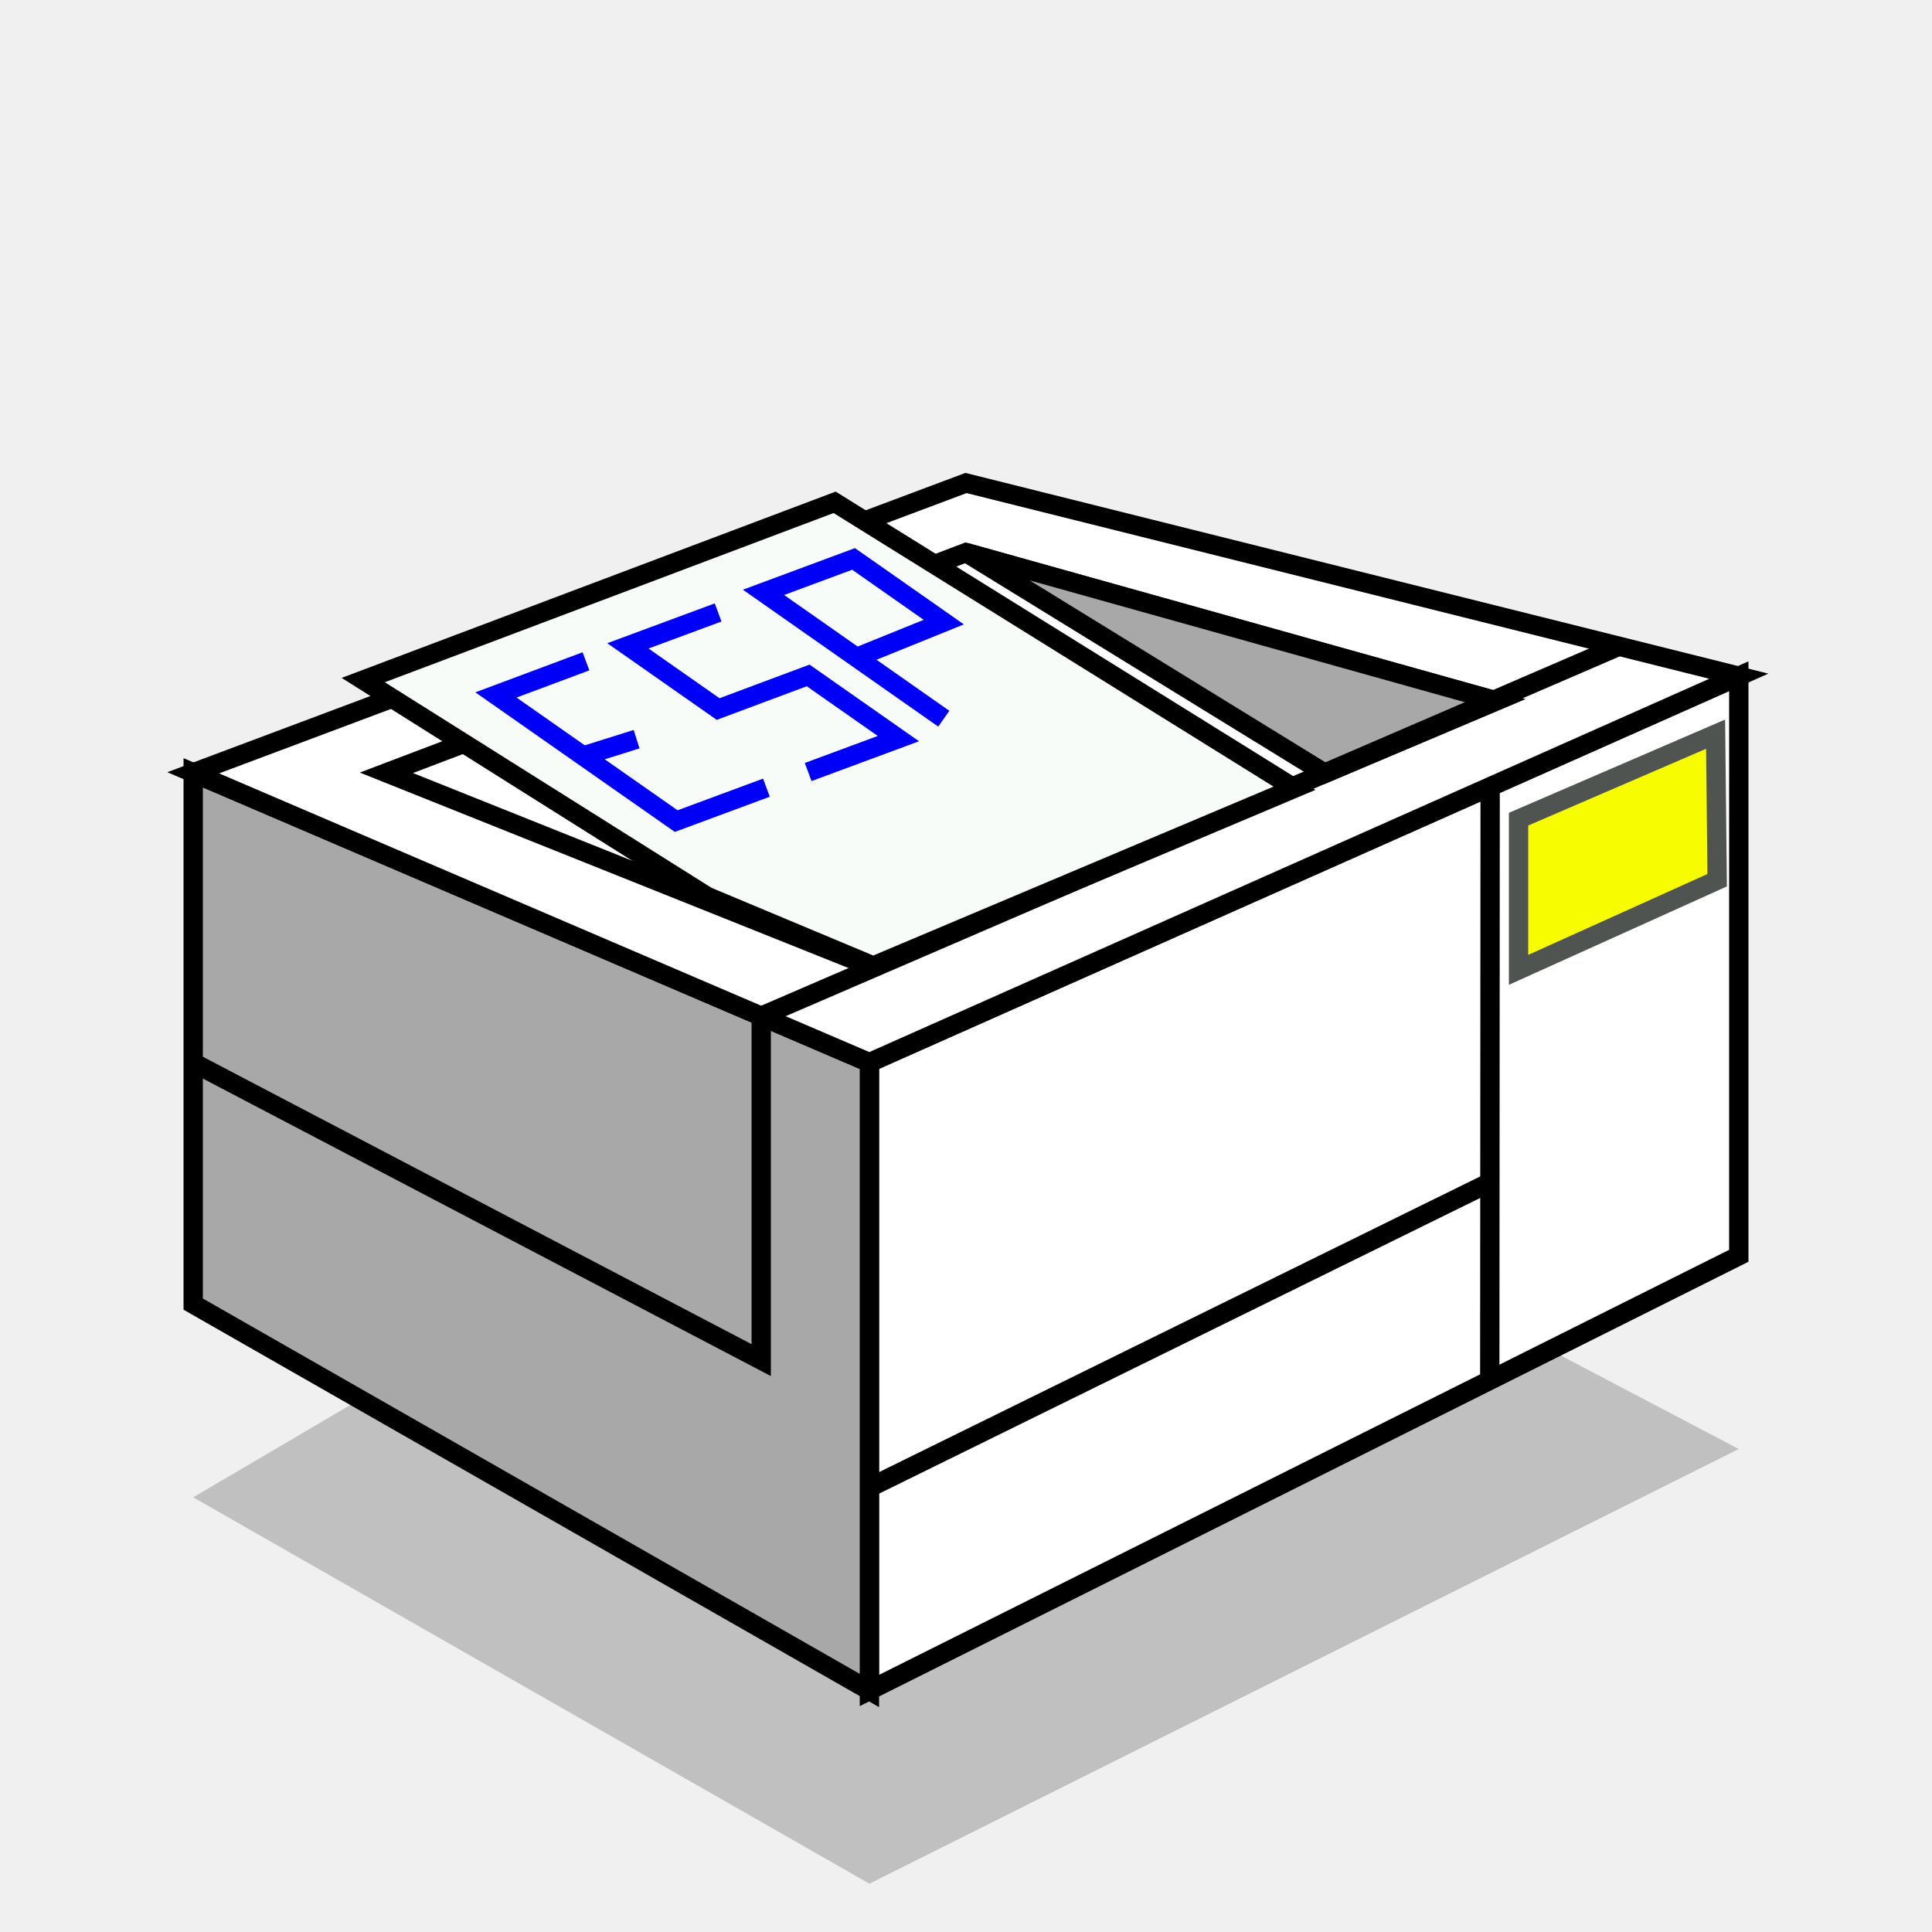
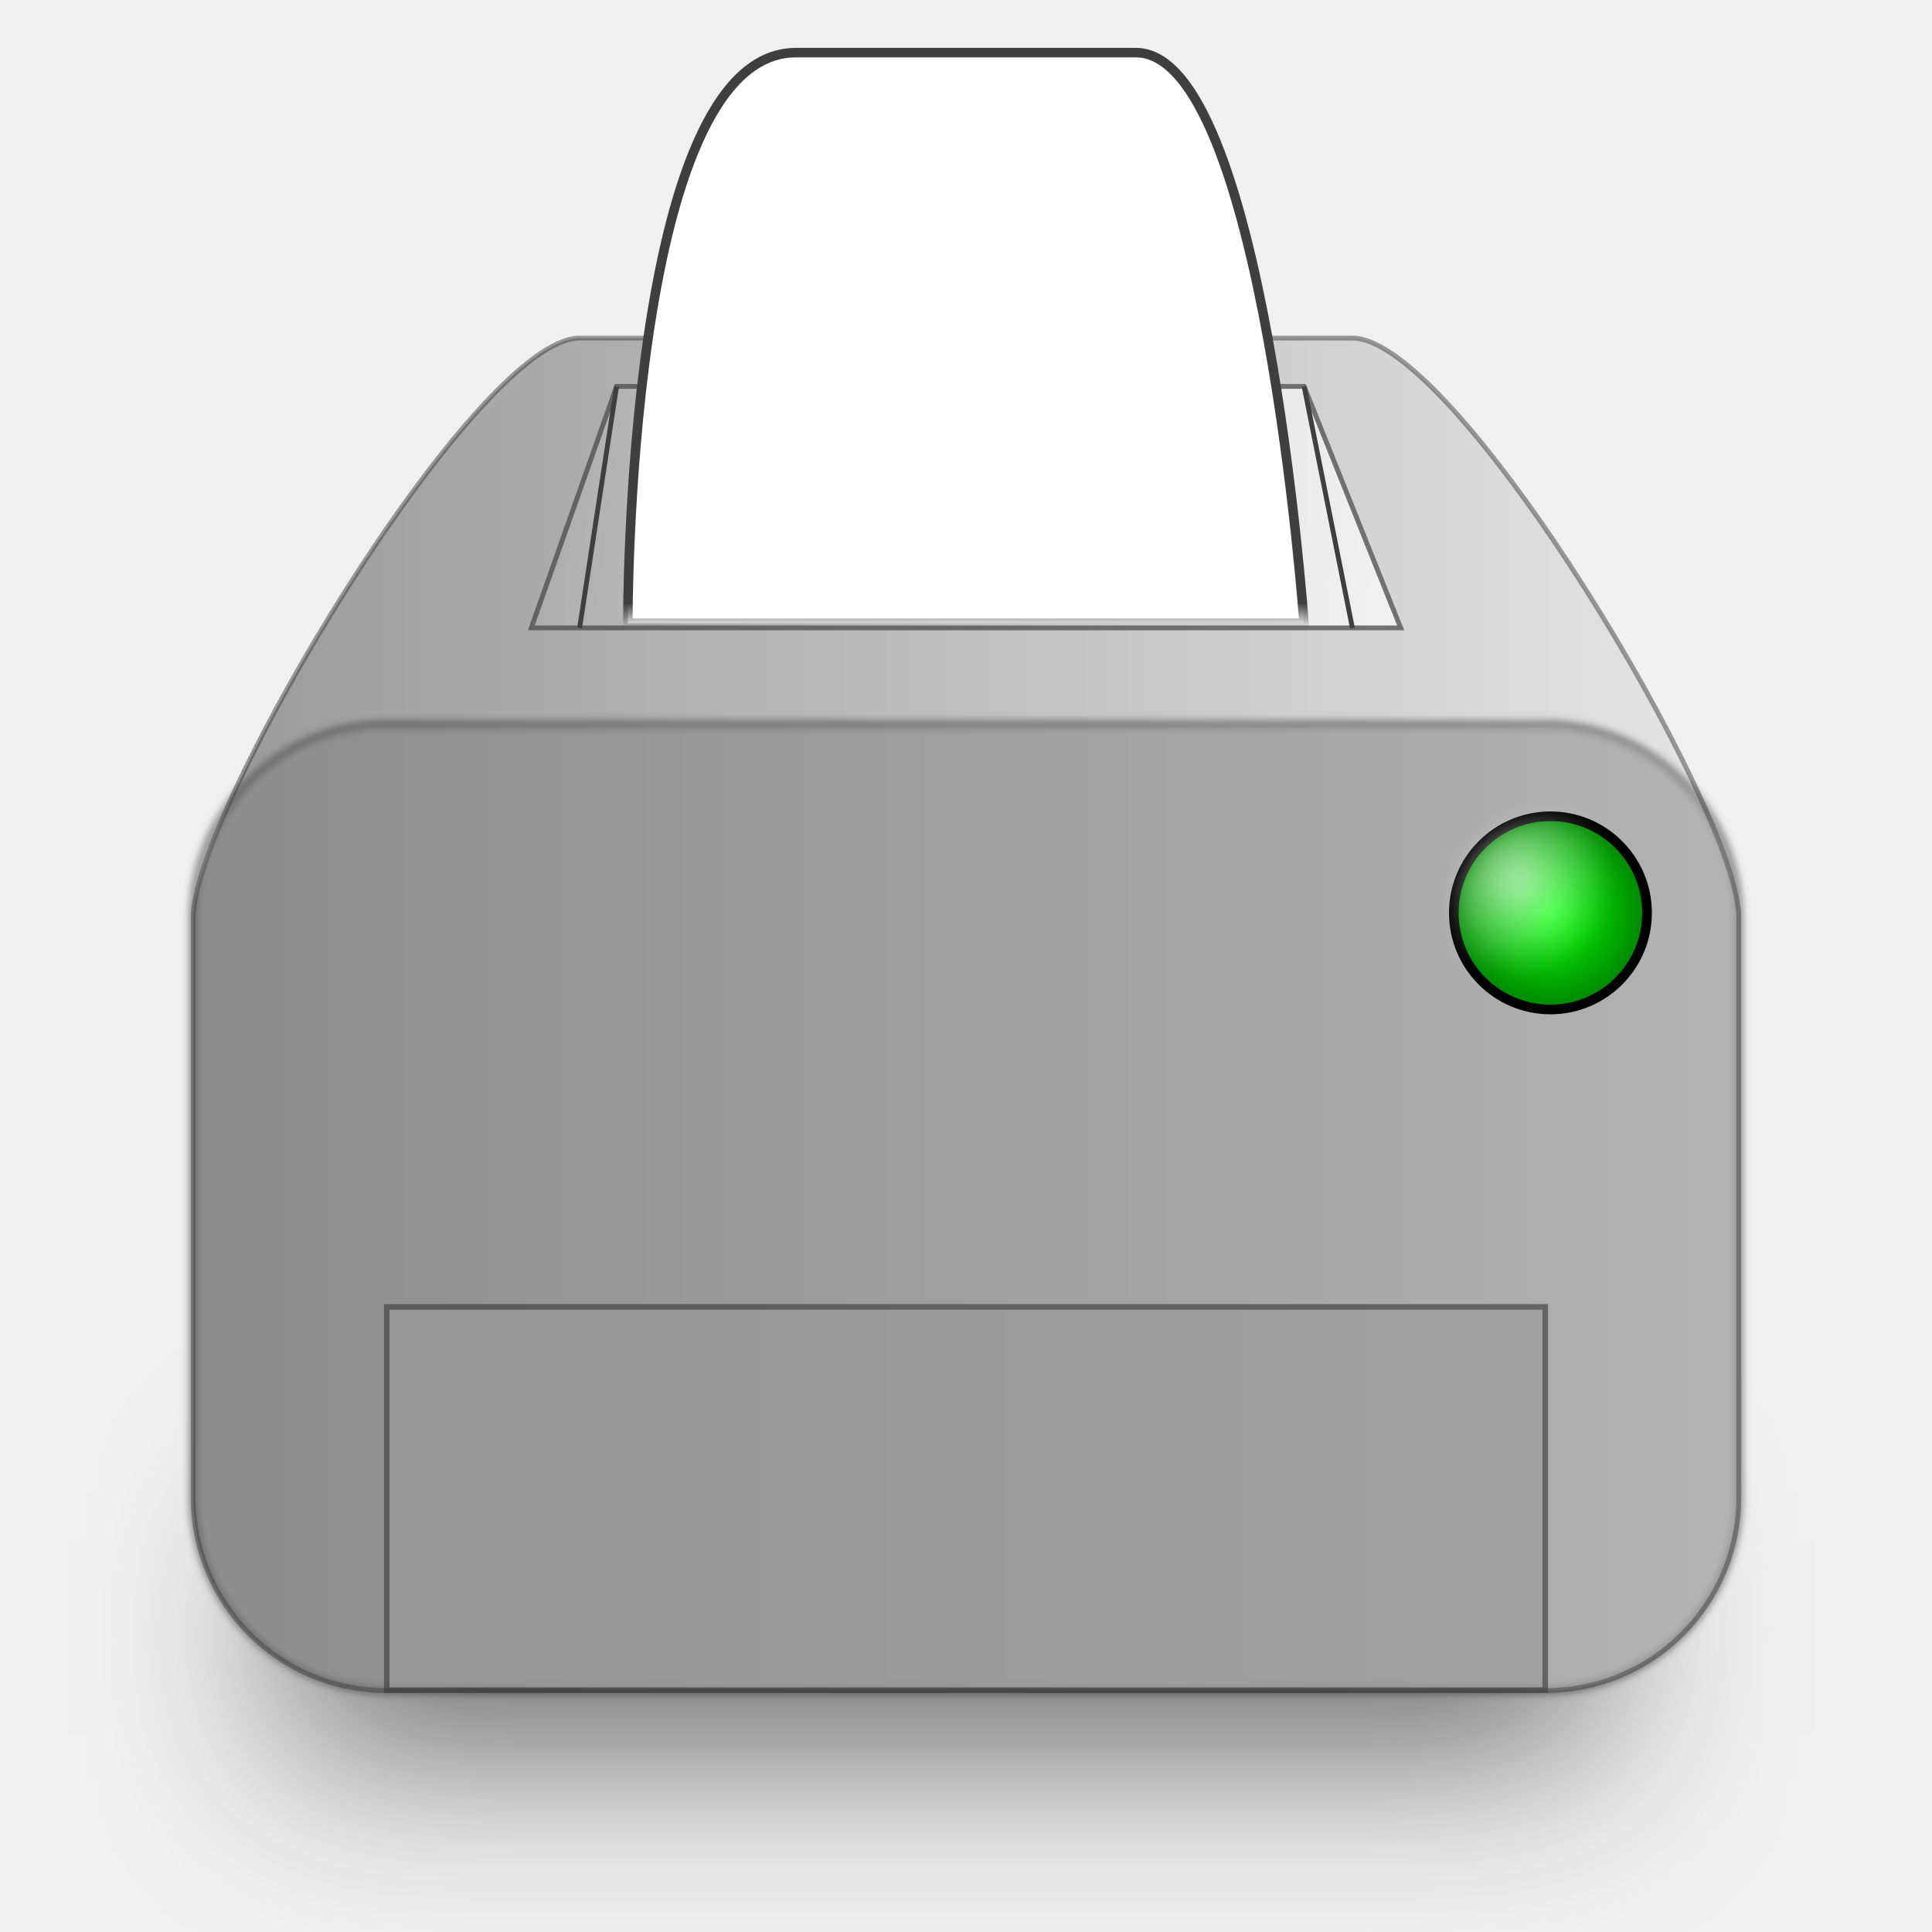
- <svg width="50pt" height="50pt" viewBox="0 0 50 50" xml:space="preserve">
-   <g transform="scale(0.5)">
-     <g id="Path_0" style="fill-rule:nonzero;clip-rule:nonzero;fill:#C0C0C0;stroke:none;stroke-miterlimit:4;">
-       <path d="M50.00 54L10.00 77.5L45.00 97.5L90.00 75z" />
-     </g>
-     <g id="Path_1" style="fill-rule:none;clip-rule:nonzero;fill:#FFFFFF;stroke:#000000;stroke-miterlimit:4;">
-       <path d="M90.00 35L45.00 55L45.00 87.5L90.00 65z" />
-     </g>
-     <g id="Path_2" style="fill-rule:none;clip-rule:nonzero;fill:#a8a8a8;stroke:#000000;stroke-miterlimit:4;">
-       <path d="M10.00 67.5L10.00 40L45.00 55L45.00 87.5z" />
-     </g>
-     <g id="Path_3" style="fill-rule:none;clip-rule:nonzero;fill:#FFFFFF;stroke:#000000;stroke-miterlimit:4;">
-       <path d="M50.00 25L10.00 40L45.00 55L90.00 35z" />
-     </g>
-     <g id="Path_4" style="fill-rule:none;clip-rule:nonzero;fill:none;stroke:#000000;stroke-miterlimit:4;">
-       <path d="M77.11 71.24L77.13 40.68" />
-     </g>
-     <g id="Path_5" style="fill-rule:none;clip-rule:nonzero;fill:none;stroke:#000000;stroke-miterlimit:4;">
-       <path d="M50.00 28.6L77.44 36.28L45.00 50L20.00 40z" />
-     </g>
-     <g id="Path_6" style="fill-rule:none;clip-rule:nonzero;fill:#a8a8a8;stroke:#000000;stroke-miterlimit:4;">
-       <path d="M68.58 40.03L77.44 36.28L50.00 28.6z" />
-     </g>
-     <g id="Path_7" style="fill-rule:none;clip-rule:nonzero;fill:#f8fc00;stroke:#505450;stroke-miterlimit:4;">
-       <path d="M78.60 42.4L88.80 38L88.88 45.56L78.60 50.2z" />
-     </g>
-     <g id="Path_8" style="fill-rule:none;clip-rule:nonzero;fill:none;stroke:#000000;stroke-miterlimit:4;">
-       <path d="M45.00 77L77.12 61.2" />
-     </g>
-     <g id="Path_9" style="fill-rule:none;clip-rule:nonzero;fill:none;stroke:#000000;stroke-miterlimit:4;">
-       <path d="M10.00 55L39.40 70.4L39.40 52.6L83.79 33.45" />
-     </g>
-     <g id="Path_10" style="fill-rule:none;clip-rule:nonzero;fill:#f8fcf8;stroke:#000000;stroke-miterlimit:4;">
-       <path d="M45.20 50L36.60 46.4L18.80 35.2L43.20 26L67.00 40.8z" />
-     </g>
-     <g id="Path_11" style="fill-rule:none;clip-rule:nonzero;fill:none;stroke:#0000f8;stroke-miterlimit:4;">
-       <path d="M39.67 40.77L35.00 42.5L25.67 35.97L30.33 34.23" />
-     </g>
-     <g id="Path_12" style="fill-rule:none;clip-rule:nonzero;fill:none;stroke:#0000f8;stroke-miterlimit:4;">
-       <path d="M30.18 39.13L32.95 38.26" />
-     </g>
-     <g id="Path_13" style="fill-rule:none;clip-rule:nonzero;fill:none;stroke:#0000f8;stroke-miterlimit:4;">
-       <path d="M41.83 39.96L46.50 38.23L41.83 34.96L37.17 36.7L32.50 33.43L37.17 31.7" />
-     </g>
-     <g id="Path_14" style="fill-rule:none;clip-rule:nonzero;fill:none;stroke:#0000f8;stroke-miterlimit:4;">
-       <path d="M44.33 34.03L48.85 32.2L44.18 28.93L39.52 30.66L48.85 37.2" />
-     </g>
+ <svg xmlns="http://www.w3.org/2000/svg" xmlns:xlink="http://www.w3.org/1999/xlink" width="100" height="100" viewBox="0 0 50 50" xml:space="preserve" id="svg2" version="1.0">
+   <defs id="defs37">
+     <linearGradient id="linearGradient3474">
+       <stop style="stop-color:#3f3f3f;stop-opacity:1;" offset="0" id="stop3476" />
+       <stop style="stop-color:#3f3f3f;stop-opacity:0;" offset="1" id="stop3478" />
+     </linearGradient>
+     <linearGradient id="linearGradient3454">
+       <stop style="stop-color:#ffffff;stop-opacity:1;" offset="0" id="stop3456" />
+       <stop style="stop-color:#ffffff;stop-opacity:0;" offset="1" id="stop3458" />
+     </linearGradient>
+     <linearGradient id="linearGradient3422">
+       <stop style="stop-color:#00ff00;stop-opacity:1;" offset="0" id="stop3424" />
+       <stop style="stop-color:#007f00;stop-opacity:1;" offset="1" id="stop3426" />
+     </linearGradient>
+     <linearGradient id="linearGradient3378">
+       <stop style="stop-color:#ffffff;stop-opacity:1;" offset="0" id="stop3380" />
+       <stop style="stop-color:#ffffff;stop-opacity:0;" offset="1" id="stop3382" />
+     </linearGradient>
+     <linearGradient id="linearGradient3261">
+       <stop style="stop-color:#999999;stop-opacity:1;" offset="0" id="stop3263" />
+       <stop style="stop-color:#e6e6e6;stop-opacity:1" offset="1" id="stop3265" />
+     </linearGradient>
+     <linearGradient id="linearGradient3409">
+       <stop style="stop-color:#ffffff;stop-opacity:0.498;" offset="0" id="stop3411" />
+       <stop style="stop-color:#ffffff;stop-opacity:0.251;" offset="1" id="stop3413" />
+     </linearGradient>
+     <linearGradient id="linearGradient3392">
+       <stop style="stop-color:#bfbfbf;stop-opacity:1;" offset="0" id="stop3394" />
+       <stop style="stop-color:#f0f0f0;stop-opacity:1;" offset="1" id="stop3396" />
+     </linearGradient>
+     <linearGradient id="linearGradient3262">
+       <stop style="stop-color:#d0d0d0;stop-opacity:1;" offset="0" id="stop3264" />
+       <stop style="stop-color:#e8e8e8;stop-opacity:1;" offset="1" id="stop3266" />
+     </linearGradient>
+     <linearGradient id="linearGradient3254">
+       <stop style="stop-color:#000000;stop-opacity:1;" offset="0" id="stop3256" />
+       <stop style="stop-color:#000000;stop-opacity:0.749;" offset="1" id="stop3258" />
+     </linearGradient>
+     <linearGradient id="linearGradient3246">
+       <stop style="stop-color:#7f7f7f;stop-opacity:0.498;" offset="0" id="stop3248" />
+       <stop style="stop-color:#7f7f7f;stop-opacity:1;" offset="1" id="stop3250" />
+     </linearGradient>
+     <linearGradient id="linearGradient3238">
+       <stop style="stop-color:#7f7f7f;stop-opacity:1;" offset="0" id="stop3240" />
+       <stop style="stop-color:#7f7f7f;stop-opacity:0.498;" offset="1" id="stop3242" />
+     </linearGradient>
+     <linearGradient id="linearGradient3230">
+       <stop style="stop-color:#000000;stop-opacity:1;" offset="0" id="stop3232" />
+       <stop style="stop-color:#000000;stop-opacity:0.749;" offset="1" id="stop3234" />
+     </linearGradient>
+     <linearGradient id="linearGradient3222">
+       <stop style="stop-color:#00bf00;stop-opacity:0.878;" offset="0" id="stop3224" />
+       <stop style="stop-color:#000000;stop-opacity:0.878;" offset="1" id="stop3226" />
+     </linearGradient>
+     <linearGradient id="linearGradient3214">
+       <stop style="stop-color:#bfbfbf;stop-opacity:1;" offset="0" id="stop3216" />
+       <stop style="stop-color:#f0f0f0;stop-opacity:1;" offset="1" id="stop3218" />
+     </linearGradient>
+     <linearGradient id="linearGradient3200">
+       <stop style="stop-color:#d0d0d0;stop-opacity:1;" offset="0" id="stop3202" />
+       <stop id="stop3212" offset="0.37" style="stop-color:#e0e0e0;stop-opacity:1;" />
+       <stop style="stop-color:#ffffff;stop-opacity:1;" offset="1" id="stop3204" />
+     </linearGradient>
+     <linearGradient xlink:href="#linearGradient3200" id="linearGradient3402" gradientUnits="userSpaceOnUse" gradientTransform="matrix(0,-0.8179946,1.0011,0,7.375104,34.76688)" x1="9.698" y1="17.389" x2="40.302" y2="17.389" />
+     <linearGradient xlink:href="#linearGradient3261" id="linearGradient3267" x1="5" y1="27.5" x2="45" y2="27.5" gradientUnits="userSpaceOnUse" gradientTransform="translate(0,-1.25)" />
+     <filter x="-0.171" width="1.341" y="-1.238" height="3.475" id="filter3356">
+       <feGaussianBlur stdDeviation="2.578" id="feGaussianBlur3358" />
+     </filter>
+     <radialGradient xlink:href="#linearGradient3378" id="radialGradient3384" cx="37.89" cy="24.14" fx="37.89" fy="24.14" r="2.5" gradientUnits="userSpaceOnUse" />
+     <filter x="-0.12" width="1.24" y="-0.12" height="1.24" id="filter3418">
+       <feGaussianBlur stdDeviation="0.25" id="feGaussianBlur3420" />
+     </filter>
+     <radialGradient xlink:href="#linearGradient3422" id="radialGradient3428" cx="38.75" cy="25" fx="38.75" fy="25" r="2.625" gradientUnits="userSpaceOnUse" />
+     <filter id="filter3430">
+       <feGaussianBlur stdDeviation="0.083" id="feGaussianBlur3432" />
+     </filter>
+     <linearGradient xlink:href="#linearGradient3454" id="linearGradient3460" x1="36.375" y1="14.968" x2="13.625" y2="11.405" gradientUnits="userSpaceOnUse" />
+     <linearGradient xlink:href="#linearGradient3474" id="linearGradient3480" x1="25.312" y1="15.734" x2="25.312" y2="16.375" gradientUnits="userSpaceOnUse" gradientTransform="matrix(0.9655774,0,0,1.000292,0.5572142,-0.1254361)" />
+   </defs>
+   <rect style="opacity:0.667;fill:#000000;fill-opacity:1;stroke:none;stroke-width:0.5;stroke-linecap:round;stroke-linejoin:miter;stroke-miterlimit:4;stroke-dasharray:none;stroke-opacity:0.498;filter:url(#filter3356)" id="rect3314" width="36.25" height="5" x="6.25" y="41.25" transform="matrix(0.9310344,0,0,1,1.681035,-1.417323)" />
+   <path style="opacity:1;fill:url(#linearGradient3267);fill-opacity:1;stroke:#3f3f3f;stroke-width:0.125;stroke-linecap:round;stroke-linejoin:miter;stroke-miterlimit:4;stroke-opacity:0.498;stroke-dasharray:none" d="M 15,8.75 C 22.5,8.75 30,8.75 35,8.75 C 37.69,8.75 45,20.98 45,23.75 L 45,38.75 C 45,41.52 42.77,43.75 40,43.75 L 10,43.75 C 7.23,43.75 5,41.52 5,38.75 L 5,23.75 C 5,20.98 12.31,8.75 15,8.75 z " id="rect2276" />
+   <rect style="opacity:0.5;fill:#808080;fill-opacity:1;stroke:#3f3f3f;stroke-width:0.25;stroke-linecap:round;stroke-linejoin:miter;stroke-miterlimit:4;stroke-dasharray:none;stroke-opacity:1;filter:url(#filter3430)" id="rect2279" width="40" height="25" x="5" y="18.75" rx="5" ry="5" />
+   <rect style="opacity:0.667;fill:#999999;fill-opacity:1;stroke:#3f3f3f;stroke-width:0.144;stroke-linecap:round;stroke-linejoin:miter;stroke-miterlimit:4;stroke-dasharray:none;stroke-opacity:1" id="rect3309" width="29.981" height="9.919" x="10.009" y="33.822" />
+   <path style="opacity:1;fill:url(#radialGradient3428);fill-opacity:1.0;stroke:#000000;stroke-width:0.25;stroke-linecap:round;stroke-linejoin:miter;stroke-miterlimit:4;stroke-dasharray:none;stroke-opacity:1" id="path3366" d="M 41.25 25 A 2.5 2.5 0 1 1  36.25,25 A 2.5 2.5 0 1 1  41.25 25 z" transform="translate(1.375,-1.375)" />
+   <path transform="translate(1.375,-1.375)" d="M 41.25 25 A 2.5 2.5 0 1 1  36.25,25 A 2.5 2.5 0 1 1  41.25 25 z" id="path3376" style="opacity:0.667;fill:url(#radialGradient3384);fill-opacity:1.0;stroke:none;stroke-width:0.25;stroke-linecap:round;stroke-linejoin:miter;stroke-miterlimit:4;stroke-dasharray:none;stroke-opacity:1;filter:url(#filter3418)" />
+   <g id="g3469">
+     <path id="rect3452" d="M 15.957,10 L 33.75,10 L 36.25,16.25 L 13.75,16.25 L 15.957,10 z " style="opacity:0.667;fill:url(#linearGradient3460);fill-opacity:1;stroke:#3f3f3f;stroke-width:0.125;stroke-linecap:round;stroke-linejoin:miter;stroke-miterlimit:4;stroke-opacity:1" />
+     <path id="path3463" d="M 33.75,10 L 35,16.25" style="fill:none;fill-opacity:0.75;fill-rule:evenodd;stroke:#3f3f3f;stroke-width:0.125;stroke-linecap:butt;stroke-linejoin:miter;stroke-opacity:1;stroke-miterlimit:4;stroke-dasharray:none" />
+     <path id="path3465" d="M 15.957,10 L 15,16.25" style="fill:none;fill-opacity:0.75;fill-rule:evenodd;stroke:#3f3f3f;stroke-width:0.125;stroke-linecap:butt;stroke-linejoin:miter;stroke-opacity:1;stroke-miterlimit:4;stroke-dasharray:none" />
  </g>
+   <path style="fill:#ffffff;fill-opacity:1;stroke:url(#linearGradient3480);stroke-width:0.246;stroke-linecap:round;stroke-linejoin:miter;stroke-miterlimit:4;stroke-dasharray:none;stroke-opacity:1" d="M 20.598,1.362 C 25.247,1.362 24.748,1.362 29.397,1.362 C 32.697,1.362 33.748,16.129 33.748,16.129 L 16.248,16.129 C 16.248,16.129 16.199,1.362 20.598,1.362 z " id="rect3311" />
</svg>
